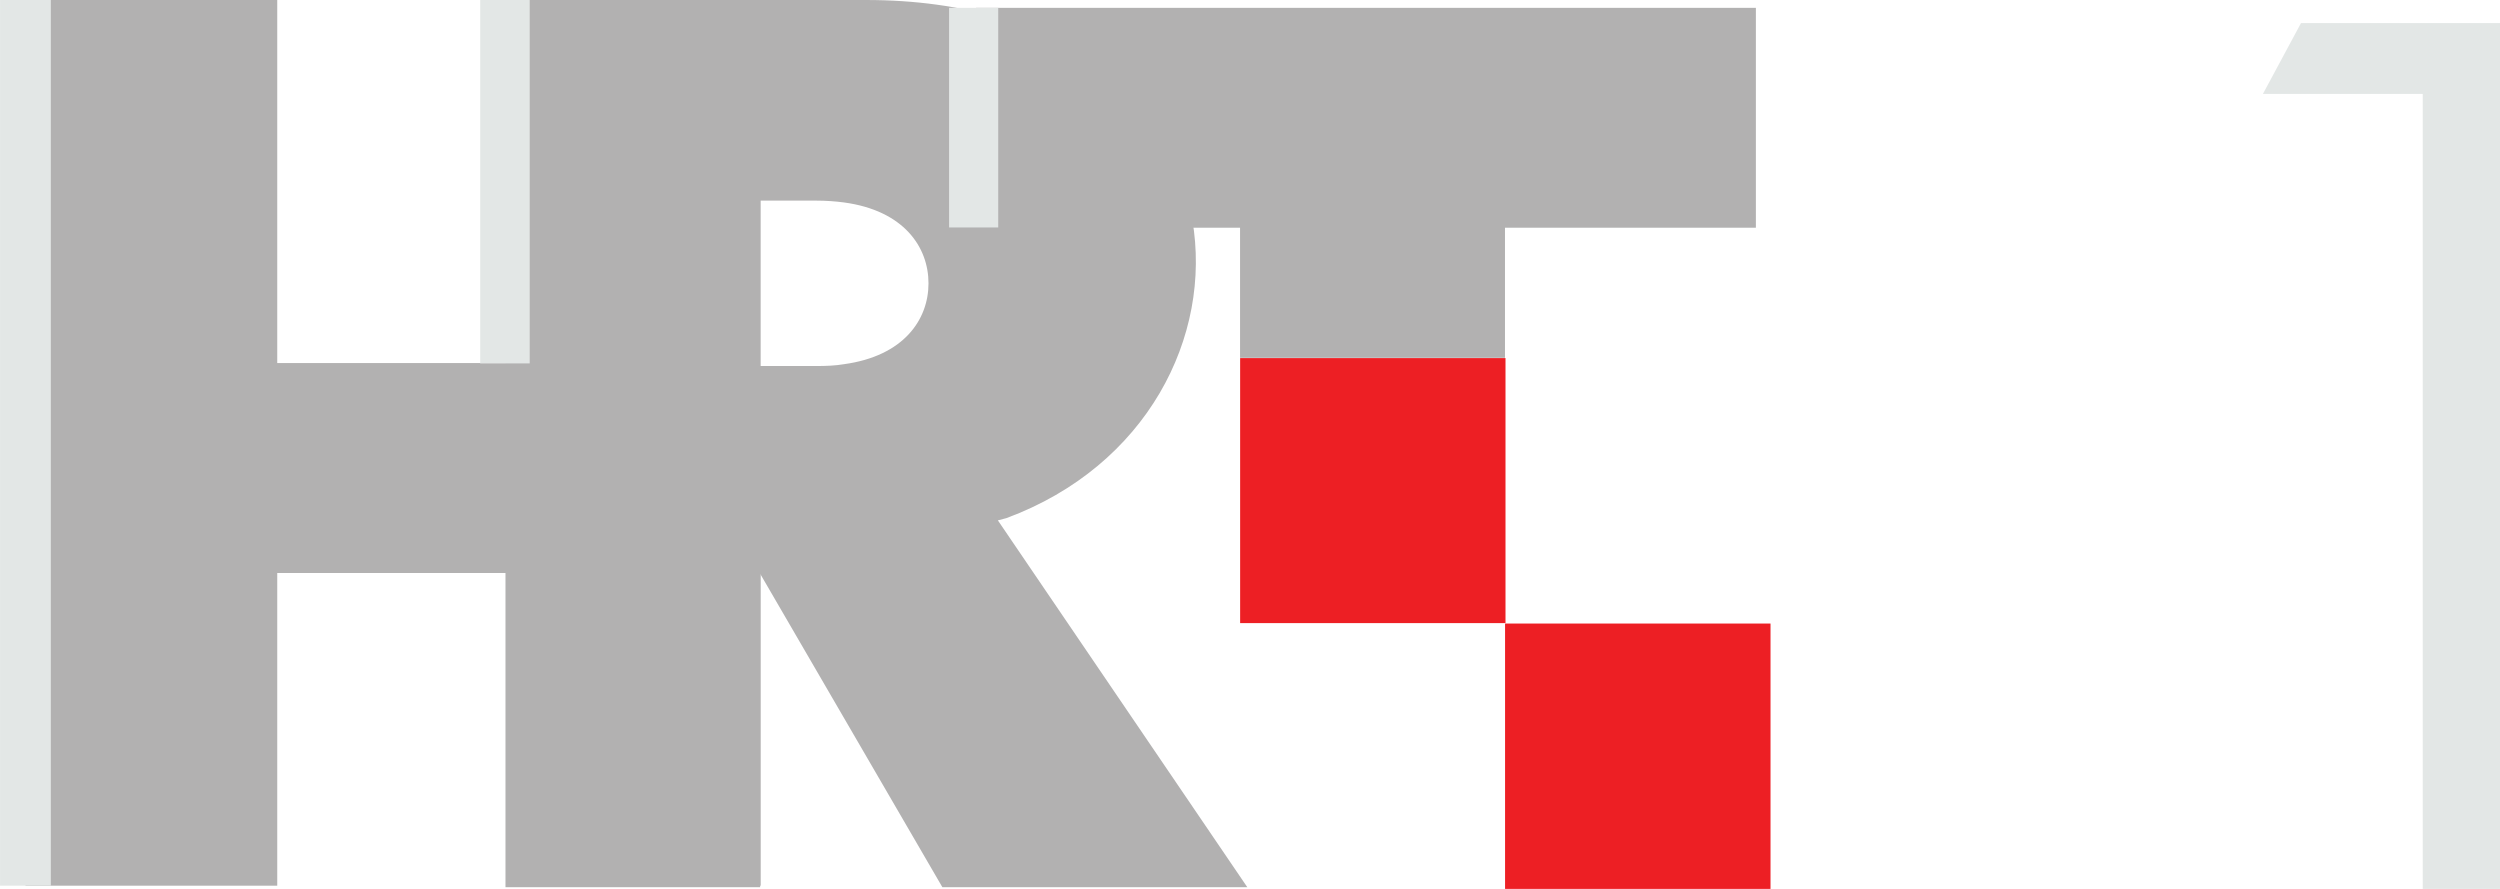
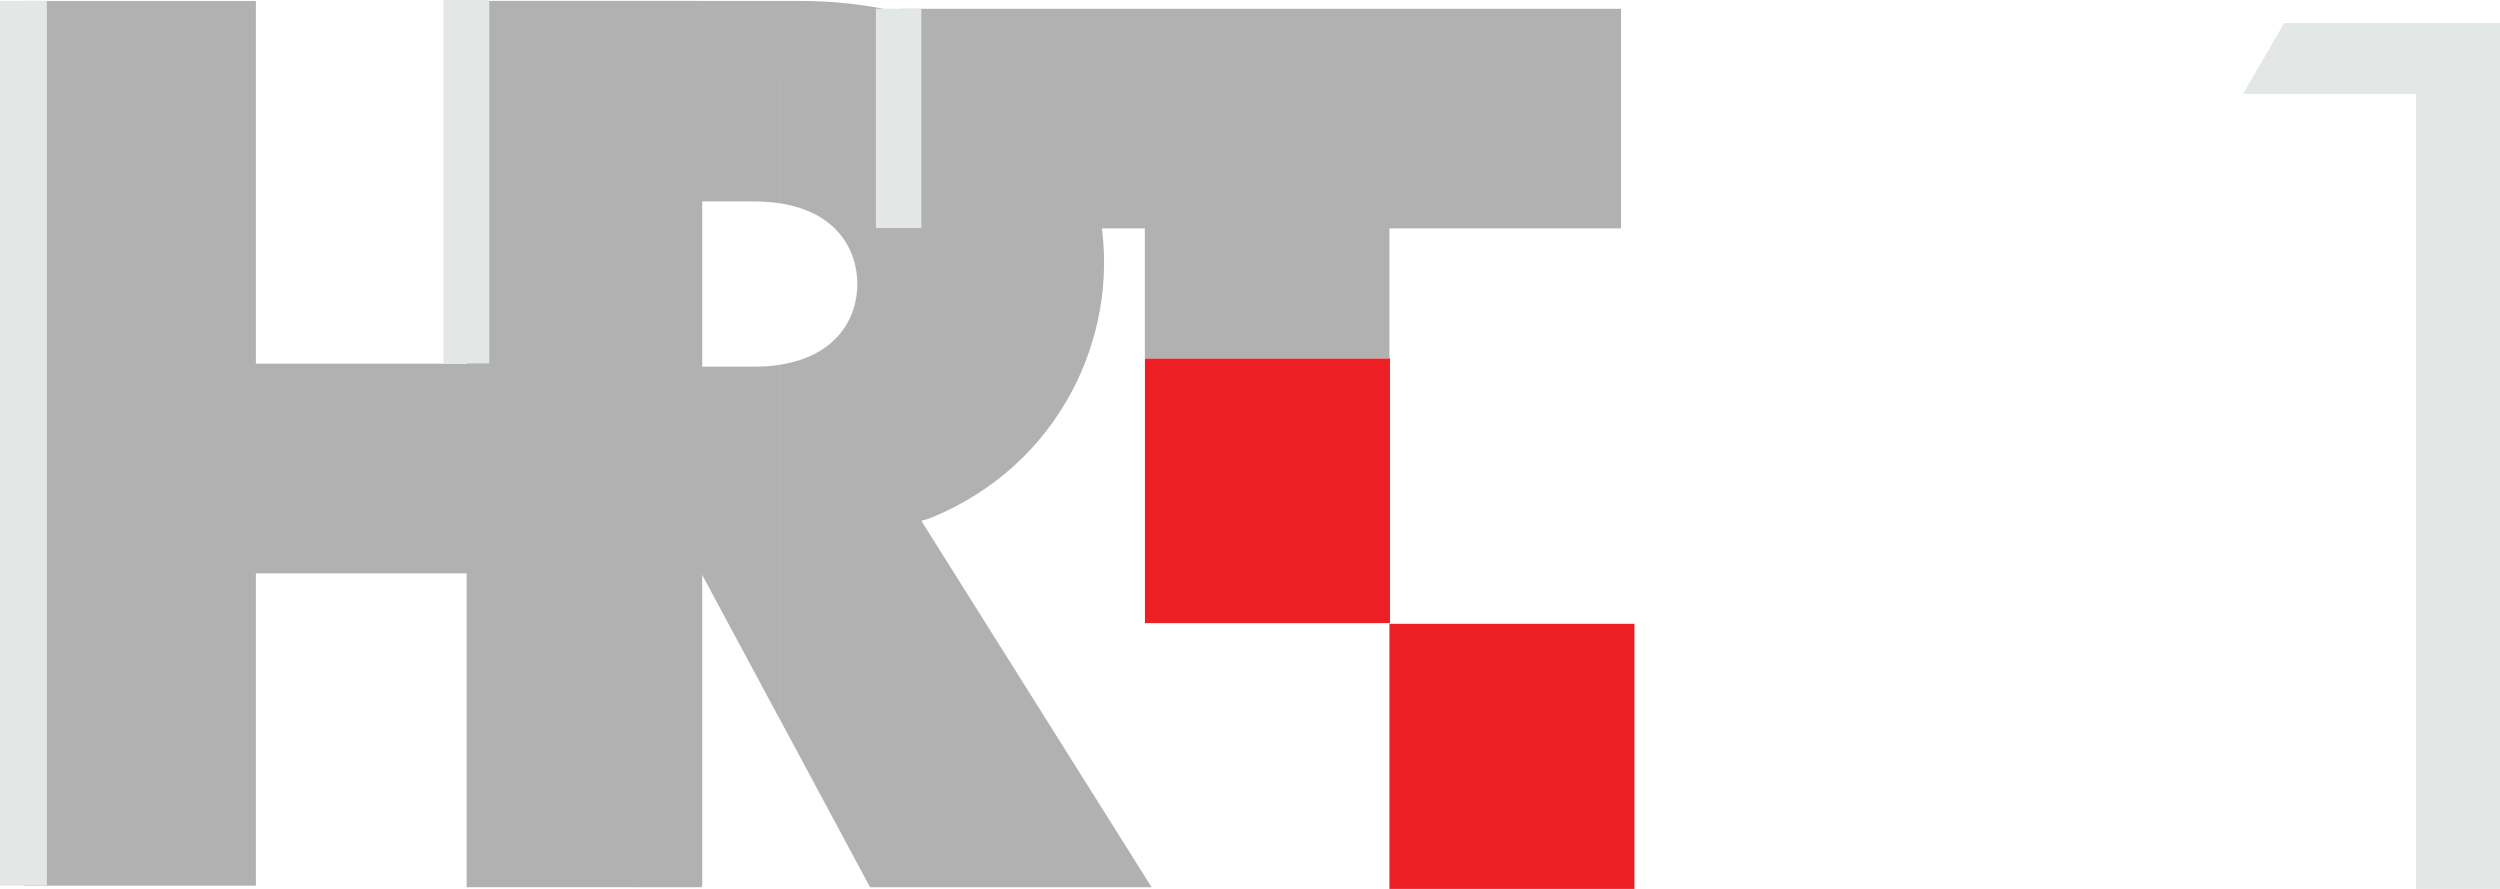
- <svg xmlns="http://www.w3.org/2000/svg" width="200mm" height="71.112mm" version="1.1" viewBox="0 0 200 71.112">
+ <svg xmlns="http://www.w3.org/2000/svg" width="200mm" height="71.113mm" version="1.1" viewBox="0 0 200 71.113">
  <defs>
    <clipPath id="a">
      <path d="m322.38 611.08h28.687v10.205h-28.687z" />
    </clipPath>
  </defs>
-   <g transform="translate(237.58 -59.605)">
+   <g transform="matrix(1.0831 0 0 1 257.32 -59.605)">
    <g transform="matrix(.75591 0 0 .75591 -336.03 54.032)">
      <g transform="matrix(9.2231,0,0,-9.2231,-2843.1,5737.5)">
-         <path d="m336.61 614.13h3.045v3.041h-3.045z" fill="#ed1f24" />
-         <path d="m339.65 611.08h3.046v3.045h-3.046z" fill="#ed1f24" />
+         <path d="m334.51 614.13h2.596v3.038h-2.596z" fill="#ed1f24" stroke-width=".923" />
+         <path d="m337.1 611.08h2.596v3.042h-2.596z" fill="#ed1f24" stroke-width=".923" />
        <g transform="translate(328.22,621.28)">
-           <path d="m0 0v-4.166h-2.659v4.166h-2.889v-10.163h2.889v3.588h2.659v-3.588h2.888v10.163z" fill="#b2b1b1" />
+           <path d="m-0.862-0.011v-4.162h-2.267v4.162h-2.463v-10.152h2.463v3.584h2.267v-3.584h2.462v10.152z" fill="#b2b1b1" stroke-width=".923" />
        </g>
        <g clip-path="url(#a)">
          <g transform="translate(328.18,611.1)">
-             <path d="m0 0v10.18h3.884v-2.323c-0.098 0.013-0.205 0.021-0.321 0.021h-0.65v-1.898h0.65c0.116 0 0.223 4e-3 0.321 0.021v-4.059l-0.962 1.655v-3.597zm3.884 10.18h0.252c4.611 0 4.839-4.748 1.613-5.945-4e-3 0-0.095-0.026-0.099-0.026l2.862-4.209h-3.499l-1.129 1.942v4.059c0.688 0.094 0.97 0.513 0.97 0.928s-0.282 0.835-0.97 0.928z" fill="#b2b1b1" Googl="true" />
+             <path d="m-0.856-2.1609e-5v10.169h3.311v-2.321c-0.084 0.013-0.175 0.021-0.274 0.021h-0.554v-1.896h0.554c0.099 0 0.19 4e-3 0.274 0.021v-4.055l-0.82 1.653v-3.593zm3.311 10.169h0.215c3.93 0 4.125-4.743 1.375-5.939-0.003 0-0.081-0.026-0.084-0.026l2.44-4.205h-2.983l-0.962 1.94v4.055c0.586 0.094 0.827 0.512 0.827 0.927s-0.24 0.834-0.827 0.927z" fill="#b2b1b1" stroke-width=".923" Googl="true" />
          </g>
          <g transform="translate(333.58,621.19)">
-             <path d="m0 0h8.948v-2.523h-2.879v-1.493h-3.04v1.493h-3.029z" fill="#b2b1b1" />
+             <path d="m-1.653-0.011h7.627v-2.52h-2.454v-1.491h-2.591v1.491h-2.582z" fill="#b2b1b1" stroke-width=".923" />
          </g>
-           <path d="m322.38 621.28h0.583v-10.163h-0.583z" fill="#e3e7e6" />
-           <path d="m327.89 621.28h0.568v-4.17h-0.568z" fill="#e3e7e6" />
-           <path d="m333.27 621.19h0.564v-2.52h-0.564z" fill="#e3e7e6" />
+           <path d="m322.38 621.27h0.497v-10.152h-0.497z" fill="#e3e7e6" stroke-width=".923" />
+           <path d="m327.08 621.28h0.484v-4.17h-0.484z" fill="#e3e7e6" stroke-width=".923" />
+           <path d="m331.66 621.18h0.481v-2.517h-0.481z" fill="#e3e7e6" stroke-width=".923" />
          <g transform="translate(350.18,611.07)">
-             <path d="m0 0v9.132h-1.834l0.437 0.813h2.286v-9.945z" fill="#e3e7e6" />
+             <path d="m-2.203 0v9.132h-1.834l0.437 0.813h2.286v-9.945z" fill="#e3e7e6" />
          </g>
        </g>
      </g>
    </g>
  </g>
</svg>
